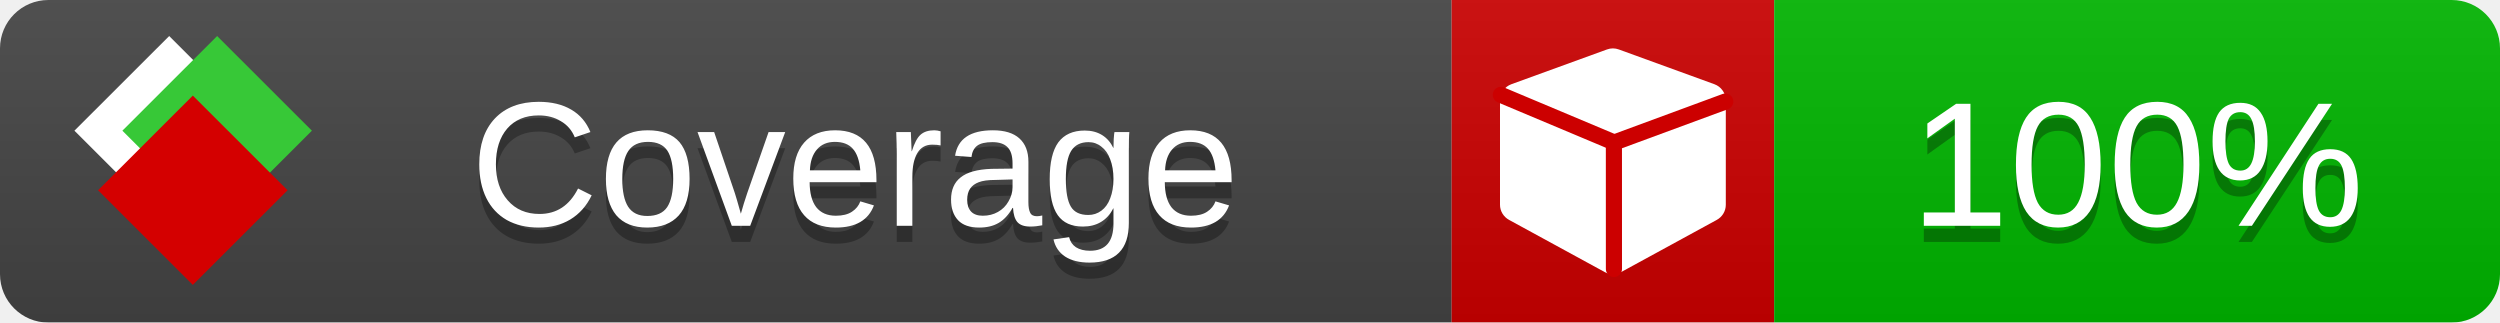
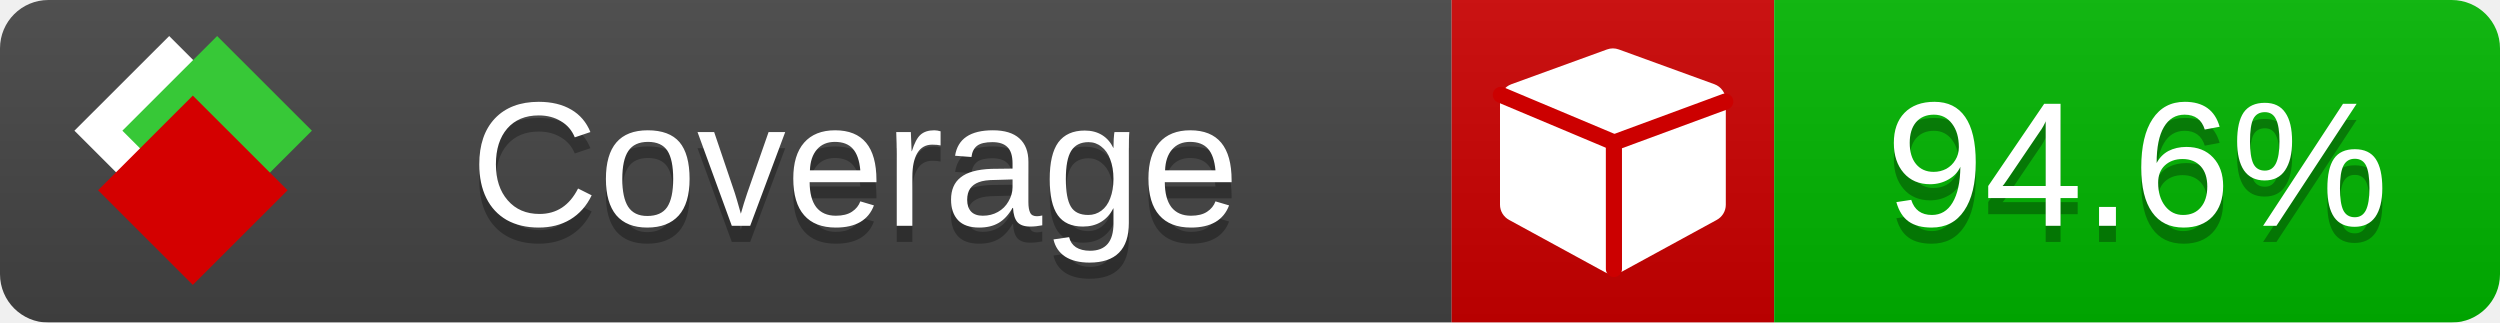
<svg xmlns="http://www.w3.org/2000/svg" xmlns:xlink="http://www.w3.org/1999/xlink" width="155" height="20">
  <style type="text/css">
          
            @keyframes fade1 {
                0% { visibility: visible; opacity: 1; }
               23% { visibility: visible; opacity: 1; }
               25% { visibility: hidden; opacity: 0; }
               48% { visibility: hidden; opacity: 0; }
               50% { visibility: hidden; opacity: 0; }
               73% { visibility: hidden; opacity: 0; }
               75% { visibility: hidden; opacity: 0; }
               98% { visibility: hidden; opacity: 0; }
              100% { visibility: visible; opacity: 1; }
            }
            @keyframes fade2 {
                0% { visibility: hidden; opacity: 0; }
               23% { visibility: hidden; opacity: 0; }
               25% { visibility: visible; opacity: 1; }
               48% { visibility: visible; opacity: 1; }
               50% { visibility: hidden; opacity: 0; }
               73% { visibility: hidden; opacity: 0; }
               75% { visibility: hidden; opacity: 0; }
               98% { visibility: hidden; opacity: 0; }
              100% { visibility: hidden; opacity: 0; }
            }
            @keyframes fade3 {
                0% { visibility: hidden; opacity: 0; }
               23% { visibility: hidden; opacity: 0; }
               25% { visibility: hidden; opacity: 0; }
               48% { visibility: hidden; opacity: 0; }
               50% { visibility: visible; opacity: 1; }
               73% { visibility: visible; opacity: 1; }
               75% { visibility: hidden; opacity: 0; }
               98% { visibility: hidden; opacity: 0; }
              100% { visibility: hidden; opacity: 0; }
            }
            @keyframes fade4 {
                0% { visibility: hidden; opacity: 0; }
               23% { visibility: hidden; opacity: 0; }
               25% { visibility: hidden; opacity: 0; }
               48% { visibility: hidden; opacity: 0; }
               50% { visibility: hidden; opacity: 0; }
               73% { visibility: hidden; opacity: 0; }
               75% { visibility: visible; opacity: 1; }
               98% { visibility: visible; opacity: 1; }
              100% { visibility: hidden; opacity: 0; }
            }
            .linecoverage {
                animation-duration: 15s;
                animation-name: fade1;
                animation-iteration-count: infinite;
            }
            .branchcoverage {
                animation-duration: 15s;
                animation-name: fade2;
                animation-iteration-count: infinite;
            }
            .methodcoverage {
                animation-duration: 15s;
                animation-name: fade3;
                animation-iteration-count: infinite;
            }
            .fullmethodcoverage {
                animation-duration: 15s;
                animation-name: fade4;
                animation-iteration-count: infinite;
            }
          
    </style>
  <defs>
    <linearGradient id="gradient" x2="0" y2="100%">
      <stop offset="0" stop-color="#bbb" stop-opacity=".1" />
      <stop offset="1" stop-opacity=".1" />
    </linearGradient>
    <linearGradient id="c">
      <stop offset="0" stop-color="#d40000" />
      <stop offset="1" stop-color="#ff2a2a" />
    </linearGradient>
    <linearGradient id="a">
      <stop offset="0" stop-color="#e0e0de" />
      <stop offset="1" stop-color="#fff" />
    </linearGradient>
    <linearGradient id="b">
      <stop offset="0" stop-color="#37c837" />
      <stop offset="1" stop-color="#217821" />
    </linearGradient>
    <linearGradient xlink:href="#a" id="e" x1="106.44" x2="69.96" y1="-11.96" y2="-46.84" gradientTransform="matrix(-.8426 -.00045 -.00045 -.8426 -94.27 -75.82)" gradientUnits="userSpaceOnUse" />
    <linearGradient xlink:href="#b" id="f" x1="56.19" x2="77.97" y1="-23.45" y2="10.62" gradientTransform="matrix(.8426 .00045 .00045 .8426 94.27 75.82)" gradientUnits="userSpaceOnUse" />
    <linearGradient xlink:href="#c" id="g" x1="79.98" x2="132.9" y1="10.79" y2="10.79" gradientTransform="matrix(.8426 .00045 .00045 .8426 94.27 75.82)" gradientUnits="userSpaceOnUse" />
    <mask id="mask">
      <rect width="155" height="20" rx="3" fill="#fff" />
    </mask>
    <g id="icon" transform="matrix(.04486 0 0 .04481 -.48 -.63)">
      <rect width="52.92" height="52.92" x="-109.72" y="-27.13" fill="url(#e)" transform="rotate(-135)" />
      <rect width="52.92" height="52.92" x="70.19" y="-39.18" fill="url(#f)" transform="rotate(45)" />
      <rect width="52.92" height="52.92" x="80.05" y="-15.74" fill="url(#g)" transform="rotate(45)" />
    </g>
  </defs>
  <g mask="url(#mask)">
    <rect x="0" y="0" width="90" height="20" fill="#444" />
    <rect x="90" y="0" width="20" height="20" fill="#c00" />
    <rect x="110" y="0" width="45" height="20" fill="#00B600" />
    <rect x="0" y="0" width="155" height="20" fill="url(#gradient)" />
  </g>
  <g>
    <path class="" fill="#fff" d="m 107,6.231 v 6.462 c 0,0.196 -0.051,0.379 -0.151,0.547 -0.101,0.168 -0.238,0.3 -0.412,0.395 l -5.923,3.231 c -0.157,0.09 -0.328,0.135 -0.513,0.135 -0.185,0 -0.356,-0.045 -0.513,-0.135 l -5.923,-3.231 C 93.39,13.539 93.252,13.407 93.151,13.239 93.05,13.071 93,12.889 93,12.692 v -6.462 c 0,-0.224 0.065,-0.429 0.194,-0.614 0.129,-0.185 0.3,-0.317 0.513,-0.395 l 5.923,-2.154 c 0.123,-0.045 0.247,-0.067 0.37,-0.067 0.123,0 0.247,0.022 0.37,0.067 l 5.923,2.154 c 0.213,0.079 0.384,0.21 0.513,0.395 0.129,0.185 0.194,0.39 0.194,0.614 z" />
    <path class="" style="fill:none;stroke:#cc0000;stroke-width:1;stroke-linecap:round;stroke-dasharray:none;stroke-opacity:1" d="m 100.064,16.677 -0.002,-7.833 6.906,-2.547" />
    <path class="" style="fill:none;stroke:#cc0000;stroke-width:1;stroke-linecap:round;stroke-dasharray:none;stroke-opacity:1" d="M 99.914,8.765 93.052,5.882" />
  </g>
  <g fill="#fff" text-anchor="middle" font-family="Verdana,Arial,Geneva,sans-serif" font-size="11">
    <a xlink:href="https://github.com/danielpalme/ReportGenerator" target="_top">
      <use xlink:href="#icon" transform="translate(3,1) scale(3.5)" />
    </a>
    <text x="53" y="15" fill="#010101" fill-opacity=".3">Coverage</text>
    <text x="53" y="14" fill="#fff">Coverage</text>
-     <text class="" x="132.5" y="15" fill="#010101" fill-opacity=".3">100%</text>
-     <text class="" x="132.5" y="14">100%</text>
+     <text class="" x="132.5" y="15" fill="#010101" fill-opacity=".3">94.6%</text>
+     <text class="" x="132.5" y="14">94.6%</text>
  </g>
  <g>
    <rect class="" x="90" y="0" width="65" height="20" fill-opacity="0" />
  </g>
</svg>
